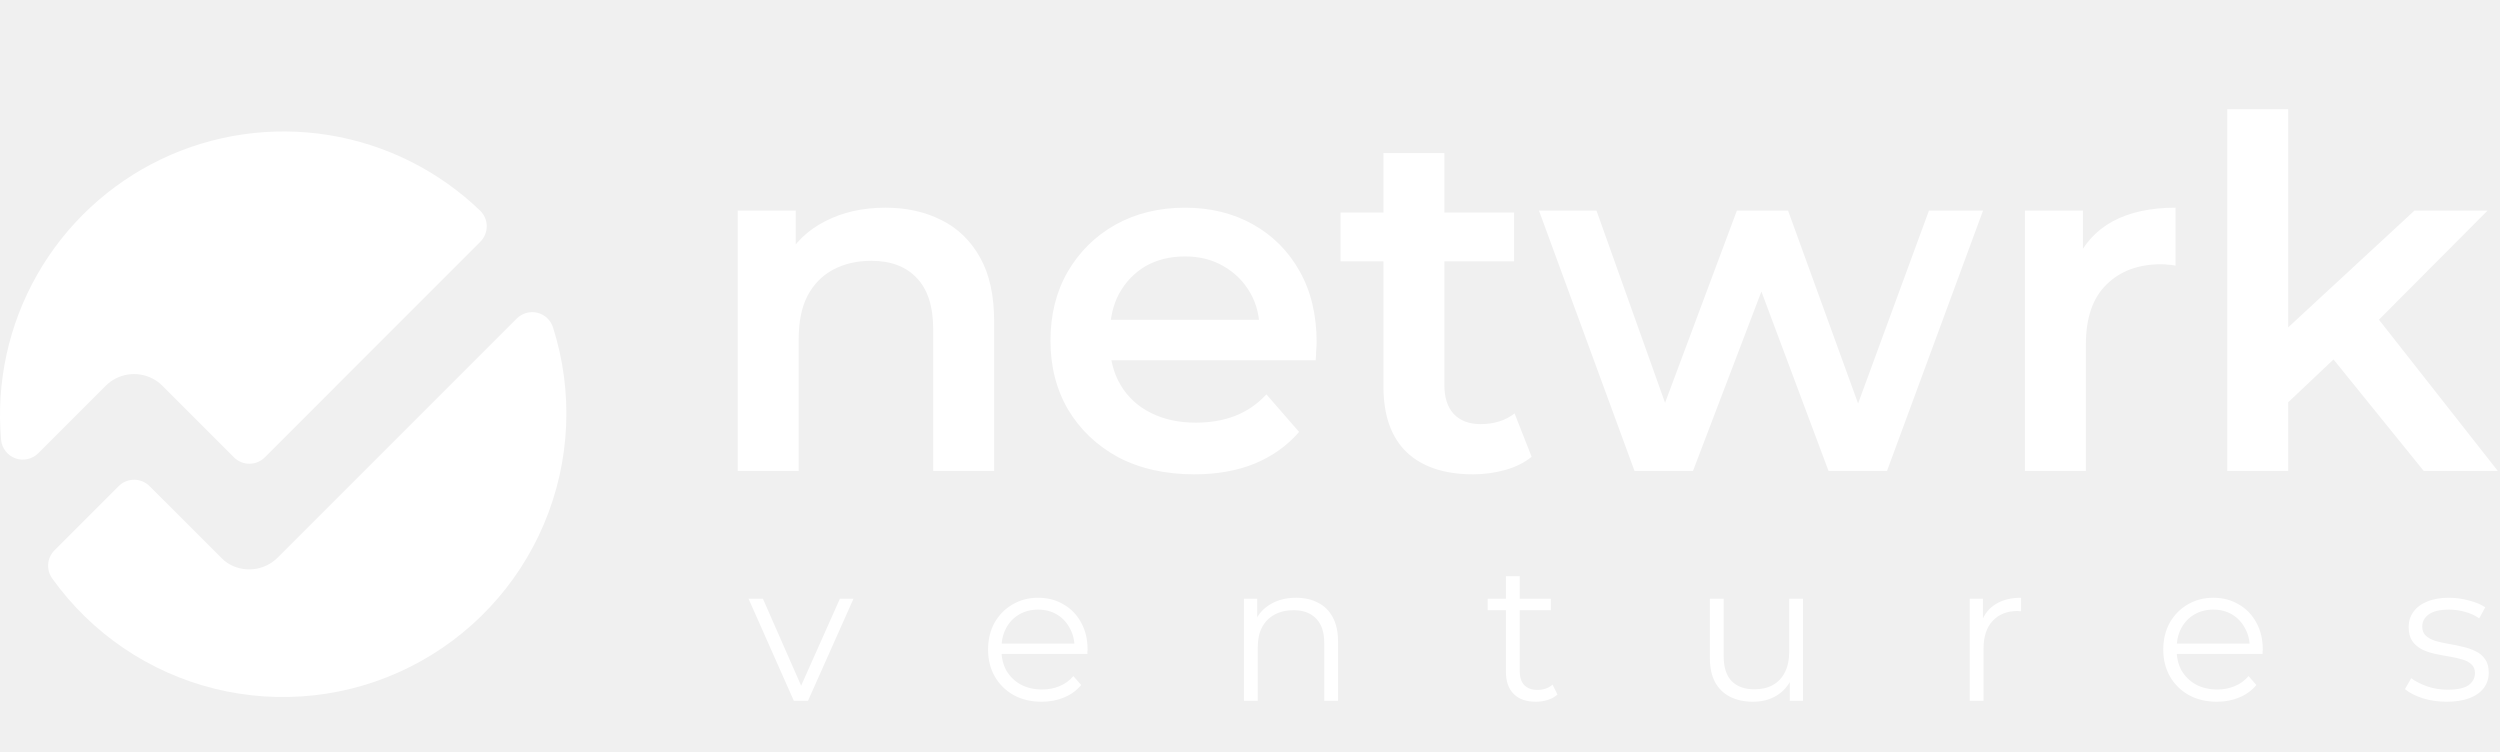
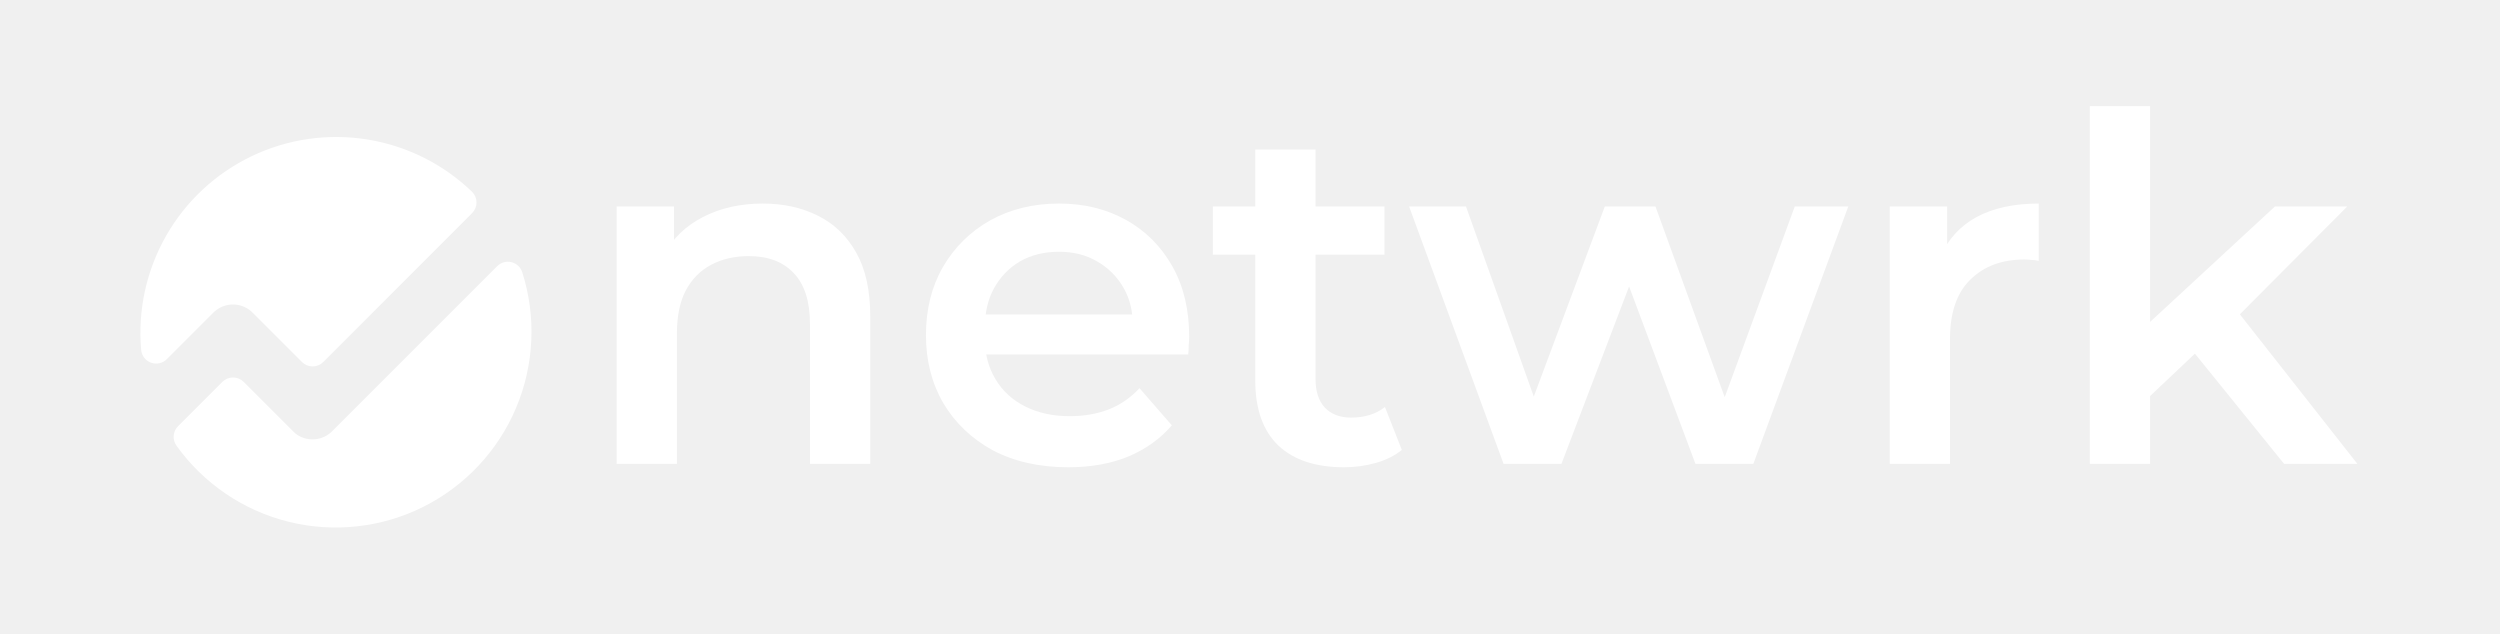
- <svg xmlns="http://www.w3.org/2000/svg" width="722" height="217" viewBox="0 0 722 217" fill="none">
-   <path d="M255.717 59.98C261.724 59.98 267.073 61.153 271.766 63.5C276.552 65.846 280.306 69.459 283.028 74.34C285.75 79.126 287.111 85.32 287.111 92.922V136H269.514V95.175C269.514 88.511 267.918 83.537 264.727 80.252C261.63 76.967 257.266 75.325 251.635 75.325C247.505 75.325 243.845 76.17 240.654 77.859C237.463 79.548 234.976 82.082 233.193 85.461C231.504 88.746 230.659 92.922 230.659 97.99V136H213.062V60.825H229.814V81.097L226.858 74.903C229.486 70.116 233.287 66.456 238.261 63.922C243.329 61.294 249.148 59.98 255.717 59.98ZM344.906 136.985C336.554 136.985 329.233 135.343 322.945 132.058C316.751 128.68 311.918 124.081 308.445 118.262C305.066 112.443 303.377 105.827 303.377 98.412C303.377 90.904 305.02 84.288 308.304 78.563C311.683 72.744 316.282 68.192 322.1 64.907C328.013 61.623 334.724 59.98 342.232 59.98C349.552 59.98 356.075 61.576 361.8 64.767C367.525 67.958 372.03 72.463 375.314 78.281C378.599 84.1 380.242 90.951 380.242 98.835C380.242 99.586 380.195 100.43 380.101 101.369C380.101 102.307 380.054 103.199 379.96 104.044H317.314V92.359H370.669L363.771 96.019C363.864 91.702 362.973 87.901 361.096 84.616C359.219 81.331 356.638 78.751 353.353 76.874C350.162 74.996 346.455 74.058 342.232 74.058C337.914 74.058 334.114 74.996 330.829 76.874C327.638 78.751 325.104 81.378 323.227 84.757C321.444 88.042 320.552 91.937 320.552 96.442V99.257C320.552 103.762 321.584 107.751 323.649 111.223C325.714 114.696 328.623 117.37 332.377 119.247C336.131 121.125 340.448 122.063 345.329 122.063C349.552 122.063 353.353 121.406 356.732 120.092C360.11 118.778 363.114 116.713 365.741 113.898L375.174 124.738C371.795 128.68 367.525 131.73 362.363 133.888C357.295 135.953 351.476 136.985 344.906 136.985ZM425.441 136.985C417.182 136.985 410.8 134.874 406.295 130.65C401.79 126.333 399.538 119.998 399.538 111.646V44.213H417.135V111.223C417.135 114.79 418.027 117.558 419.81 119.529C421.687 121.5 424.268 122.485 427.553 122.485C431.494 122.485 434.779 121.453 437.407 119.388L442.334 131.917C440.27 133.607 437.736 134.874 434.732 135.718C431.729 136.563 428.632 136.985 425.441 136.985ZM387.15 75.466V61.388H437.266V75.466H387.15ZM472.047 136L444.455 60.825H461.066L484.717 127.131H476.834L501.61 60.825H516.392L540.465 127.131H532.722L557.077 60.825H572.703L544.97 136H528.077L506.115 77.296H511.324L488.94 136H472.047ZM584.802 136V60.825H601.555V81.519L599.584 75.466C601.836 70.398 605.356 66.55 610.142 63.922C615.022 61.294 621.076 59.98 628.302 59.98V76.733C627.552 76.545 626.848 76.451 626.191 76.451C625.534 76.357 624.877 76.31 624.22 76.31C617.556 76.31 612.254 78.281 608.312 82.223C604.37 86.071 602.399 91.843 602.399 99.539V136H584.802ZM657.59 119.247L658.012 97.145L697.289 60.825H718.405L685.041 94.33L675.75 102.073L657.59 119.247ZM643.23 136V31.543H660.827V136H643.23ZM699.964 136L672.512 102.073L683.633 87.995L721.362 136H699.964Z" fill="white" />
-   <path d="M229.256 202.383L216.176 172.912H220.33L232.343 200.25H230.378L242.56 172.912H246.489L233.354 202.383H229.256ZM300.847 202.663C297.778 202.663 295.084 202.027 292.764 200.755C290.443 199.445 288.628 197.667 287.319 195.422C286.009 193.139 285.354 190.538 285.354 187.619C285.354 184.7 285.971 182.118 287.206 179.873C288.479 177.627 290.2 175.868 292.371 174.596C294.579 173.286 297.049 172.631 299.781 172.631C302.55 172.631 305.001 173.267 307.134 174.54C309.305 175.775 311.008 177.534 312.242 179.817C313.477 182.062 314.095 184.663 314.095 187.619C314.095 187.806 314.076 188.012 314.039 188.237C314.039 188.424 314.039 188.63 314.039 188.854H288.385V185.879H311.906L310.334 187.058C310.334 184.925 309.866 183.035 308.931 181.388C308.032 179.704 306.797 178.394 305.226 177.459C303.654 176.523 301.839 176.056 299.781 176.056C297.76 176.056 295.945 176.523 294.335 177.459C292.726 178.394 291.473 179.704 290.574 181.388C289.676 183.072 289.227 185 289.227 187.17V187.788C289.227 190.033 289.714 192.017 290.687 193.738C291.697 195.422 293.082 196.751 294.841 197.724C296.637 198.659 298.677 199.127 300.959 199.127C302.756 199.127 304.421 198.809 305.955 198.173C307.527 197.536 308.874 196.563 309.997 195.254L312.242 197.836C310.933 199.408 309.286 200.605 307.303 201.429C305.357 202.252 303.205 202.663 300.847 202.663ZM374.301 172.631C376.696 172.631 378.791 173.099 380.588 174.035C382.421 174.933 383.843 176.317 384.854 178.189C385.902 180.06 386.426 182.417 386.426 185.262V202.383H382.44V185.655C382.44 182.548 381.654 180.21 380.082 178.638C378.548 177.029 376.378 176.224 373.571 176.224C371.475 176.224 369.641 176.654 368.07 177.515C366.535 178.338 365.338 179.555 364.477 181.164C363.654 182.736 363.242 184.644 363.242 186.89V202.383H359.256V172.912H363.074V180.995L362.456 179.48C363.392 177.347 364.889 175.681 366.947 174.484C369.005 173.249 371.456 172.631 374.301 172.631ZM443.559 202.663C440.789 202.663 438.656 201.915 437.159 200.418C435.662 198.921 434.914 196.807 434.914 194.075V166.4H438.9V193.85C438.9 195.572 439.33 196.9 440.191 197.836C441.089 198.771 442.361 199.239 444.008 199.239C445.767 199.239 447.226 198.734 448.386 197.724L449.79 200.586C449.004 201.298 448.05 201.821 446.927 202.158C445.842 202.495 444.719 202.663 443.559 202.663ZM429.637 176.224V172.912H447.881V176.224H429.637ZM506.276 202.663C503.768 202.663 501.579 202.196 499.708 201.26C497.837 200.325 496.377 198.921 495.329 197.05C494.319 195.179 493.814 192.84 493.814 190.033V172.912H497.799V189.584C497.799 192.728 498.566 195.104 500.101 196.713C501.673 198.285 503.862 199.071 506.669 199.071C508.727 199.071 510.504 198.659 512.001 197.836C513.536 196.975 514.696 195.74 515.482 194.131C516.305 192.522 516.717 190.594 516.717 188.349V172.912H520.702V202.383H516.885V194.299L517.503 195.759C516.567 197.929 515.108 199.632 513.124 200.867C511.178 202.065 508.895 202.663 506.276 202.663ZM568.859 202.383V172.912H572.676V180.939L572.283 179.536C573.107 177.29 574.491 175.588 576.437 174.428C578.383 173.23 580.797 172.631 583.679 172.631V176.505C583.529 176.505 583.379 176.505 583.23 176.505C583.08 176.467 582.93 176.448 582.781 176.448C579.674 176.448 577.242 177.403 575.483 179.311C573.724 181.183 572.845 183.858 572.845 187.339V202.383H568.859ZM640.244 202.663C637.176 202.663 634.481 202.027 632.161 200.755C629.841 199.445 628.026 197.667 626.716 195.422C625.406 193.139 624.751 190.538 624.751 187.619C624.751 184.7 625.369 182.118 626.604 179.873C627.876 177.627 629.597 175.868 631.768 174.596C633.976 173.286 636.446 172.631 639.178 172.631C641.947 172.631 644.398 173.267 646.531 174.54C648.702 175.775 650.405 177.534 651.64 179.817C652.875 182.062 653.492 184.663 653.492 187.619C653.492 187.806 653.473 188.012 653.436 188.237C653.436 188.424 653.436 188.63 653.436 188.854H627.782V185.879H651.303L649.731 187.058C649.731 184.925 649.263 183.035 648.328 181.388C647.43 179.704 646.195 178.394 644.623 177.459C643.051 176.523 641.236 176.056 639.178 176.056C637.157 176.056 635.342 176.523 633.733 177.459C632.123 178.394 630.87 179.704 629.972 181.388C629.073 183.072 628.624 185 628.624 187.17V187.788C628.624 190.033 629.111 192.017 630.084 193.738C631.094 195.422 632.479 196.751 634.238 197.724C636.034 198.659 638.074 199.127 640.357 199.127C642.153 199.127 643.818 198.809 645.353 198.173C646.924 197.536 648.272 196.563 649.394 195.254L651.64 197.836C650.33 199.408 648.683 200.605 646.7 201.429C644.754 202.252 642.602 202.663 640.244 202.663ZM706.569 202.663C704.136 202.663 701.835 202.327 699.664 201.653C697.494 200.942 695.791 200.063 694.556 199.015L696.352 195.871C697.55 196.769 699.084 197.555 700.955 198.229C702.826 198.865 704.791 199.183 706.849 199.183C709.656 199.183 711.677 198.753 712.912 197.892C714.147 196.994 714.764 195.815 714.764 194.356C714.764 193.27 714.409 192.428 713.698 191.829C713.024 191.193 712.126 190.725 711.003 190.426C709.881 190.089 708.627 189.809 707.242 189.584C705.858 189.36 704.473 189.098 703.088 188.798C701.741 188.499 700.506 188.068 699.383 187.507C698.261 186.908 697.344 186.104 696.633 185.093C695.959 184.083 695.622 182.736 695.622 181.052C695.622 179.442 696.071 178.002 696.97 176.729C697.868 175.457 699.178 174.465 700.899 173.754C702.658 173.006 704.791 172.631 707.298 172.631C709.207 172.631 711.116 172.893 713.024 173.417C714.933 173.904 716.505 174.559 717.74 175.382L715.999 178.582C714.69 177.683 713.286 177.047 711.789 176.673C710.292 176.261 708.795 176.056 707.298 176.056C704.641 176.056 702.677 176.523 701.404 177.459C700.169 178.357 699.552 179.517 699.552 180.939C699.552 182.062 699.889 182.941 700.562 183.578C701.273 184.214 702.19 184.719 703.313 185.093C704.473 185.43 705.727 185.711 707.074 185.935C708.459 186.16 709.825 186.44 711.172 186.777C712.556 187.077 713.81 187.507 714.933 188.068C716.093 188.592 717.01 189.36 717.683 190.37C718.394 191.343 718.75 192.634 718.75 194.243C718.75 195.965 718.263 197.462 717.29 198.734C716.355 199.969 714.97 200.942 713.136 201.653C711.34 202.327 709.151 202.663 706.569 202.663Z" fill="white" />
-   <path d="M44.063 109.335C45.123 109.874 46.088 110.584 46.919 111.435L67.559 132.076C68.145 132.663 68.84 133.129 69.606 133.447C70.371 133.765 71.192 133.929 72.021 133.929C72.85 133.929 73.671 133.765 74.437 133.447C75.203 133.129 75.898 132.663 76.483 132.076L138.72 69.818C139.308 69.233 139.774 68.537 140.092 67.771C140.41 67.006 140.573 66.185 140.573 65.356C140.573 64.527 140.41 63.706 140.092 62.94C139.774 62.174 139.308 61.479 138.72 60.894C126.704 49.312 111.435 41.678 94.959 39.014C78.484 36.351 61.587 38.785 46.533 45.991C31.48 53.197 18.987 64.831 10.728 79.334C2.47 93.838 -1.16 110.518 0.325 127.141C0.457 128.319 0.919 129.436 1.657 130.364C2.395 131.291 3.38 131.991 4.499 132.384C5.617 132.776 6.824 132.845 7.98 132.583C9.136 132.32 10.194 131.737 11.034 130.9L30.541 111.393C32.286 109.663 34.537 108.532 36.967 108.162C39.397 107.792 41.881 108.203 44.063 109.335Z" fill="white" />
-   <path d="M80.181 161.052C78.309 162.915 75.859 164.086 73.234 164.372C70.608 164.659 67.963 164.043 65.734 162.627C65.073 162.199 64.466 161.691 63.929 161.115L43.183 140.39C42.002 139.21 40.401 138.548 38.731 138.548C37.062 138.548 35.461 139.21 34.28 140.39L15.76 158.91C14.702 159.958 14.05 161.348 13.919 162.832C13.788 164.316 14.188 165.798 15.046 167.015C26.387 182.891 43.025 194.196 61.961 198.894C80.898 203.593 100.89 201.375 118.337 192.641C135.784 183.908 149.54 169.232 157.127 151.256C164.714 133.281 165.633 113.187 159.72 94.594C159.4 93.553 158.816 92.612 158.024 91.864C157.233 91.116 156.26 90.586 155.203 90.326C154.145 90.066 153.038 90.084 151.99 90.38C150.941 90.675 149.987 91.237 149.221 92.011L80.181 161.052Z" fill="white" />
+ <svg xmlns="http://www.w3.org/2000/svg" width="730" height="185" viewBox="0 0 730 185" fill="none">
+   <path d="M71.763 89.827C72.503 90.204 73.176 90.699 73.756 91.293L88.166 105.703C88.575 106.113 89.061 106.439 89.595 106.661C90.13 106.883 90.703 106.997 91.282 106.997C91.86 106.997 92.433 106.883 92.968 106.661C93.503 106.439 93.988 106.113 94.397 105.703L137.847 62.238C138.257 61.829 138.583 61.344 138.805 60.809C139.027 60.275 139.141 59.702 139.141 59.123C139.141 58.544 139.027 57.971 138.805 57.436C138.583 56.902 138.257 56.416 137.847 56.008C129.458 47.922 118.798 42.592 107.296 40.733C95.793 38.873 83.997 40.573 73.487 45.604C62.977 50.635 54.256 58.757 48.49 68.882C42.724 79.007 40.19 90.653 41.227 102.258C41.319 103.081 41.641 103.861 42.157 104.508C42.672 105.156 43.36 105.644 44.141 105.918C44.922 106.193 45.764 106.241 46.571 106.057C47.378 105.874 48.117 105.467 48.703 104.882L62.322 91.264C63.541 90.056 65.112 89.266 66.808 89.008C68.505 88.75 70.239 89.037 71.763 89.827Z" fill="white" />
+   <path d="M96.978 125.933C95.671 127.234 93.961 128.052 92.128 128.251C90.295 128.451 88.449 128.021 86.892 127.033C86.43 126.734 86.007 126.379 85.632 125.977L71.148 111.508C70.323 110.685 69.206 110.222 68.04 110.222C66.875 110.222 65.757 110.685 64.932 111.508L52.003 124.438C51.264 125.17 50.809 126.14 50.717 127.176C50.626 128.212 50.905 129.247 51.504 130.096C59.422 141.18 71.037 149.073 84.258 152.353C97.479 155.633 111.436 154.085 123.617 147.987C135.798 141.89 145.401 131.644 150.698 119.094C155.994 106.545 156.636 92.517 152.508 79.536C152.285 78.809 151.877 78.152 151.324 77.63C150.772 77.108 150.093 76.738 149.354 76.556C148.616 76.374 147.843 76.387 147.111 76.594C146.379 76.8 145.713 77.192 145.178 77.733L96.978 125.933Z" fill="white" />
+   <path d="M624.589 118.704L625.012 96.602L664.289 60.282H685.405L652.041 93.787L642.75 101.529L624.589 118.704ZM610.23 135.457V31H627.827V135.457H610.23ZM666.963 135.457L639.512 101.529L650.633 87.452L688.362 135.457H666.963Z" fill="white" />
+   <path d="M551.802 135.457V60.282H568.555V80.976L566.584 74.922C568.836 69.855 572.355 66.007 577.142 63.379C582.022 60.751 588.076 59.437 595.302 59.437V76.189C594.551 76.002 593.848 75.908 593.191 75.908C592.534 75.814 591.877 75.767 591.22 75.767C584.556 75.767 579.254 77.738 575.312 81.68C571.37 85.528 569.399 91.3 569.399 98.996V135.457H551.802Z" fill="white" />
+   <path d="M439.047 135.457L411.455 60.282H428.066L451.717 126.588H443.833L468.61 60.282H483.392L507.465 126.588H499.722L524.077 60.282H539.703L511.97 135.457H495.076L473.115 76.753H478.324L455.94 135.457H439.047Z" fill="white" />
+   <path d="M392.441 136.442C384.182 136.442 377.8 134.331 373.295 130.107C368.79 125.79 366.538 119.455 366.538 111.102V43.67H384.135V110.68C384.135 114.246 385.027 117.015 386.81 118.986C388.687 120.957 391.268 121.942 394.553 121.942C398.494 121.942 401.779 120.91 404.407 118.845L409.334 131.374C407.269 133.064 404.735 134.331 401.732 135.175C398.729 136.02 395.632 136.442 392.441 136.442ZM354.149 74.359V60.282H404.266V74.359H354.149Z" fill="white" />
+   <path d="M311.906 136.442C303.554 136.442 296.233 134.8 289.945 131.515C283.751 128.136 278.917 123.538 275.445 117.719C272.066 111.9 270.377 105.284 270.377 97.869C270.377 90.361 272.019 83.745 275.304 78.02C278.683 72.201 283.282 67.649 289.1 64.364C295.013 61.079 301.723 59.437 309.232 59.437C316.552 59.437 323.075 61.032 328.8 64.223C334.525 67.414 339.029 71.919 342.314 77.738C345.599 83.557 347.241 90.408 347.241 98.292C347.241 99.042 347.195 99.887 347.101 100.826C347.101 101.764 347.054 102.656 346.96 103.5H284.314V91.816H337.669L330.77 95.476C330.864 91.159 329.973 87.358 328.096 84.073C326.219 80.788 323.638 78.207 320.353 76.33C317.162 74.453 313.455 73.515 309.232 73.515C304.914 73.515 301.113 74.453 297.829 76.33C294.638 78.207 292.104 80.835 290.227 84.214C288.443 87.499 287.552 91.394 287.552 95.898V98.714C287.552 103.219 288.584 107.207 290.649 110.68C292.714 114.152 295.623 116.827 299.377 118.704C303.131 120.581 307.448 121.52 312.329 121.52C316.552 121.52 320.353 120.863 323.732 119.549C327.11 118.235 330.114 116.17 332.741 113.355L342.173 124.195C338.795 128.136 334.525 131.187 329.363 133.345C324.295 135.41 318.476 136.442 311.906 136.442Z" fill="white" />
+   <path d="M180.062 135.457V60.282H196.814V80.554L193.858 74.359C196.486 69.573 200.287 65.913 205.261 63.379C210.329 60.751 216.148 59.437 222.717 59.437C228.724 59.437 234.073 60.61 238.766 62.956C243.552 65.303 247.306 68.916 250.028 73.796C252.75 78.583 254.111 84.777 254.111 92.379V135.457H236.513V94.631C236.513 87.968 234.918 82.994 231.727 79.709C228.63 76.424 224.266 74.782 218.635 74.782C214.505 74.782 210.845 75.626 207.654 77.316C204.463 79.005 201.976 81.539 200.193 84.918C198.504 88.203 197.659 92.379 197.659 97.447V135.457H180.062Z" fill="white" />
</svg>
